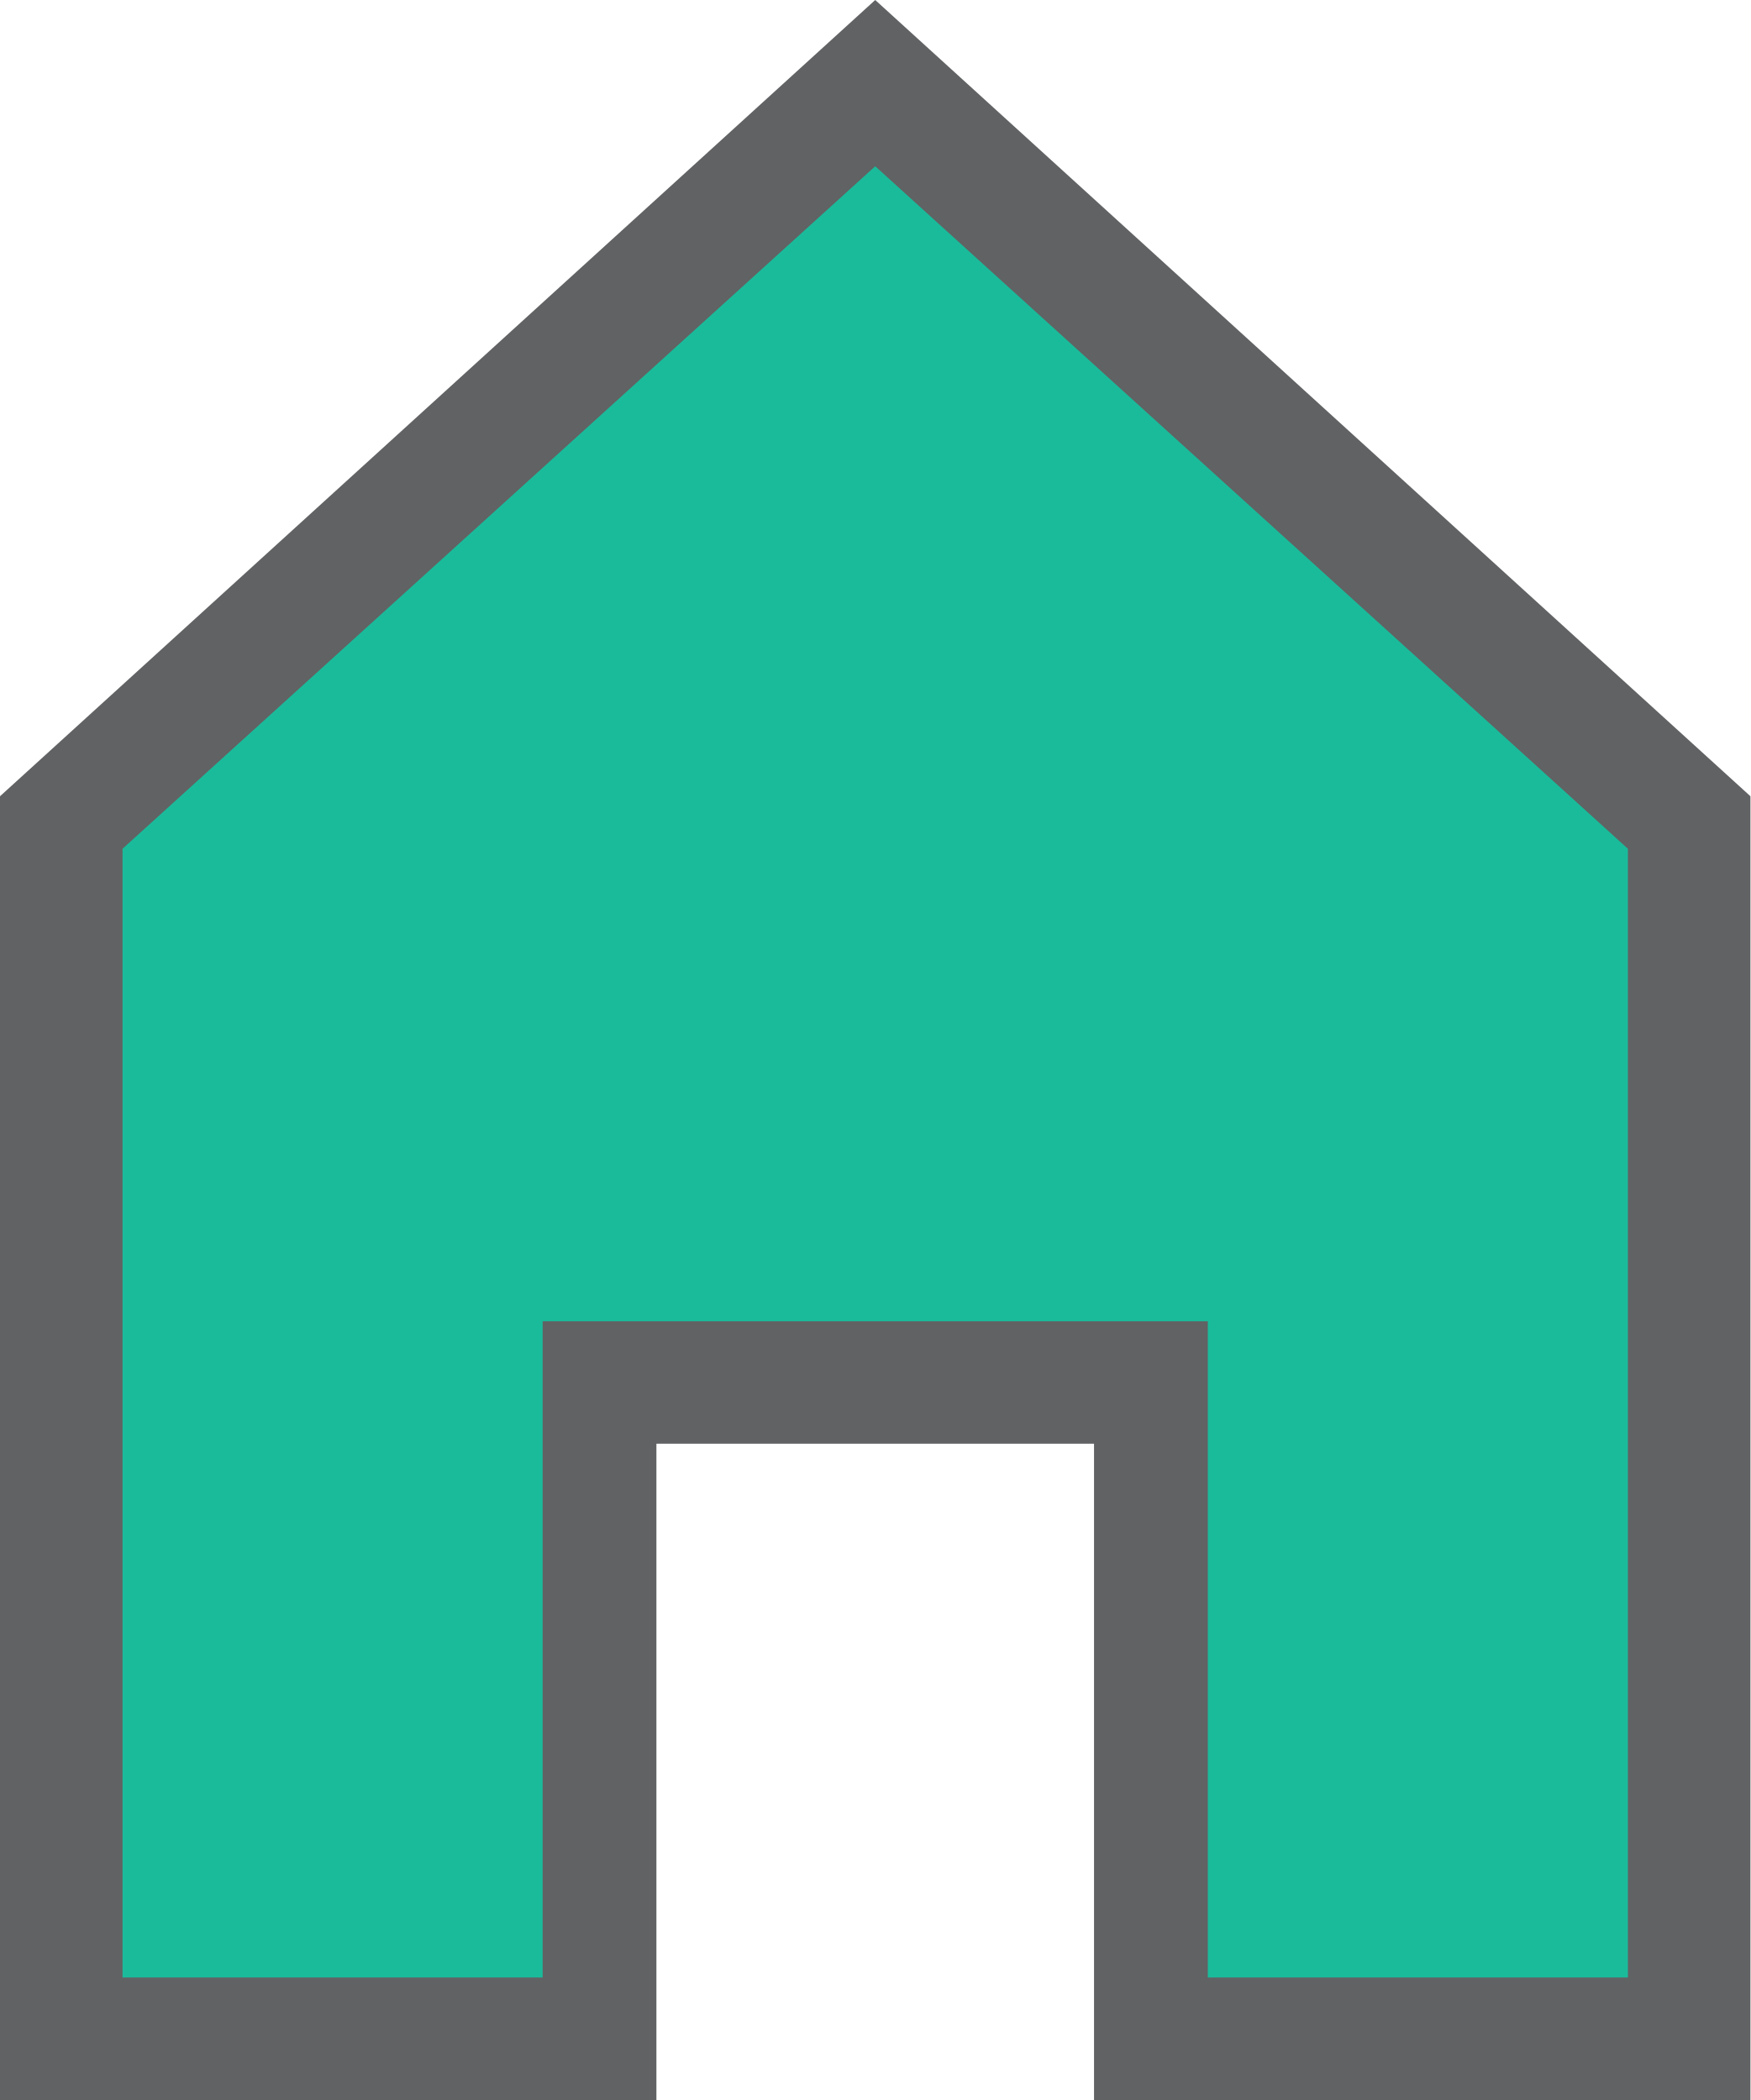
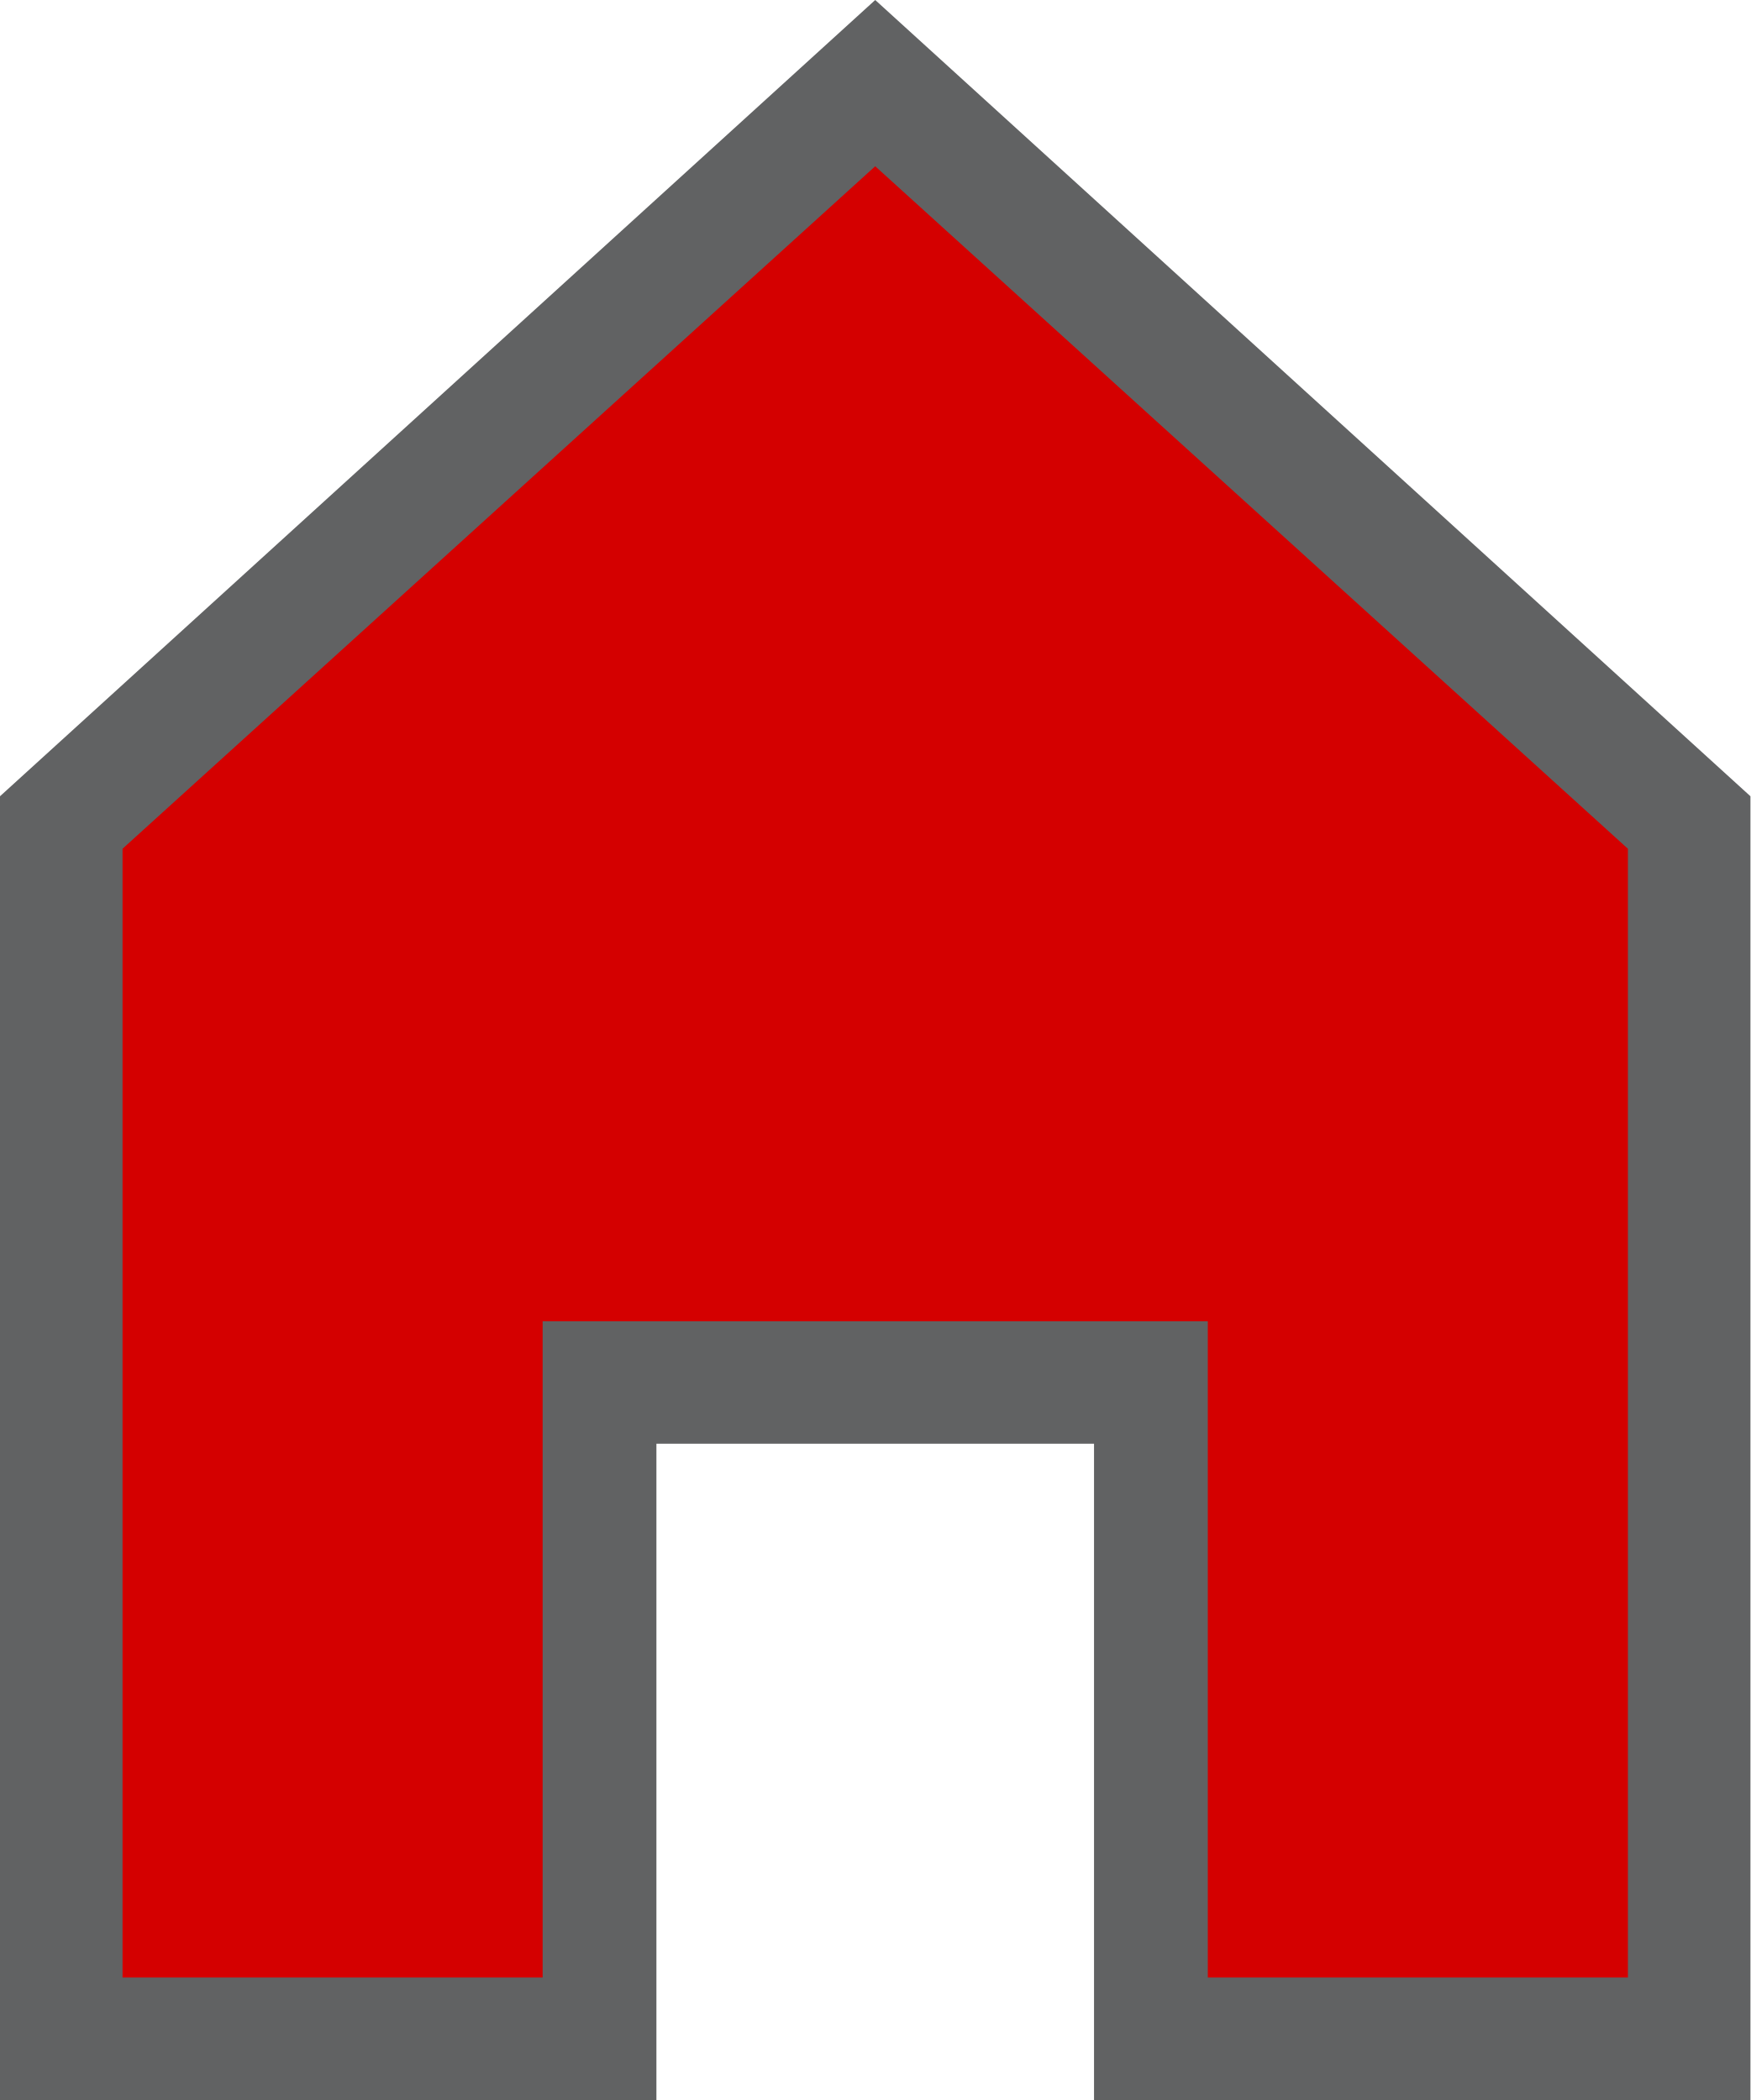
<svg xmlns="http://www.w3.org/2000/svg" version="1.1" id="Home" x="0px" y="0px" viewBox="0 0 20 24" style="enable-background:new 0 0 20 24;" xml:space="preserve">
-   <style type="text/css">
+   <defs id="defs11" />
+   <style type="text/css" id="style2">
    .st0{fill:#1abb9b;}
    .st1{fill:#616263;}
</style>
-   <polygon class="st0" points="10,0.9 0.7,9.4 0.7,23.3 6.9,23.3 6.9,15.8 13.1,15.8 13.1,23.3 19.3,23.3 19.3,9.4 " />
-   <path class="st1" d="M20,24h-7.5v-7.5H7.5V24H0V9.1L10,0l10,9.1V24z M13.8,22.6h4.8V9.7L10,1.9L1.4,9.7v12.9h4.8v-7.5h7.6V22.6z" />
+   <polygon class="st0" points="10,0.9 0.7,9.4 0.7,23.3 6.9,23.3 6.9,15.8 13.1,15.8 13.1,23.3 19.3,23.3 19.3,9.4 " id="polygon4" style="fill:#d40000" />
+   <path class="st1" d="M20,24h-7.5v-7.5H7.5V24H0V9.1L10,0l10,9.1V24z M13.8,22.6h4.8V9.7L10,1.9L1.4,9.7v12.9h4.8v-7.5h7.6V22.6z" id="path6" />
</svg>
